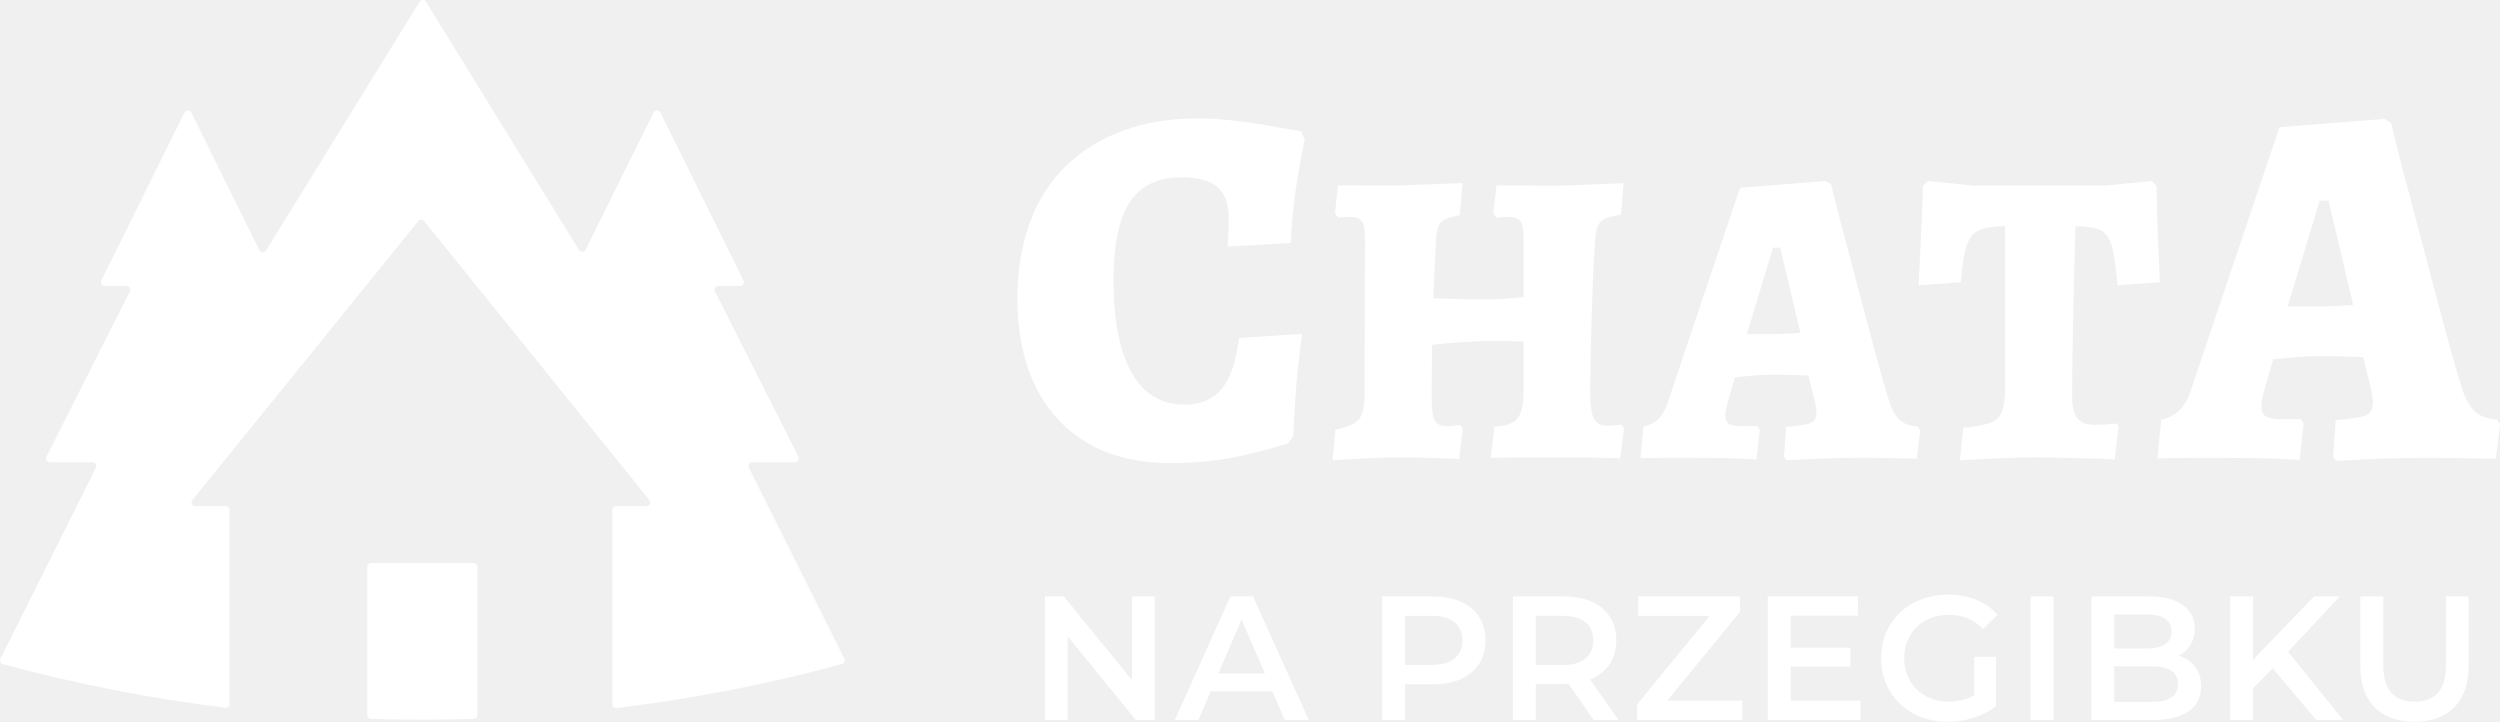
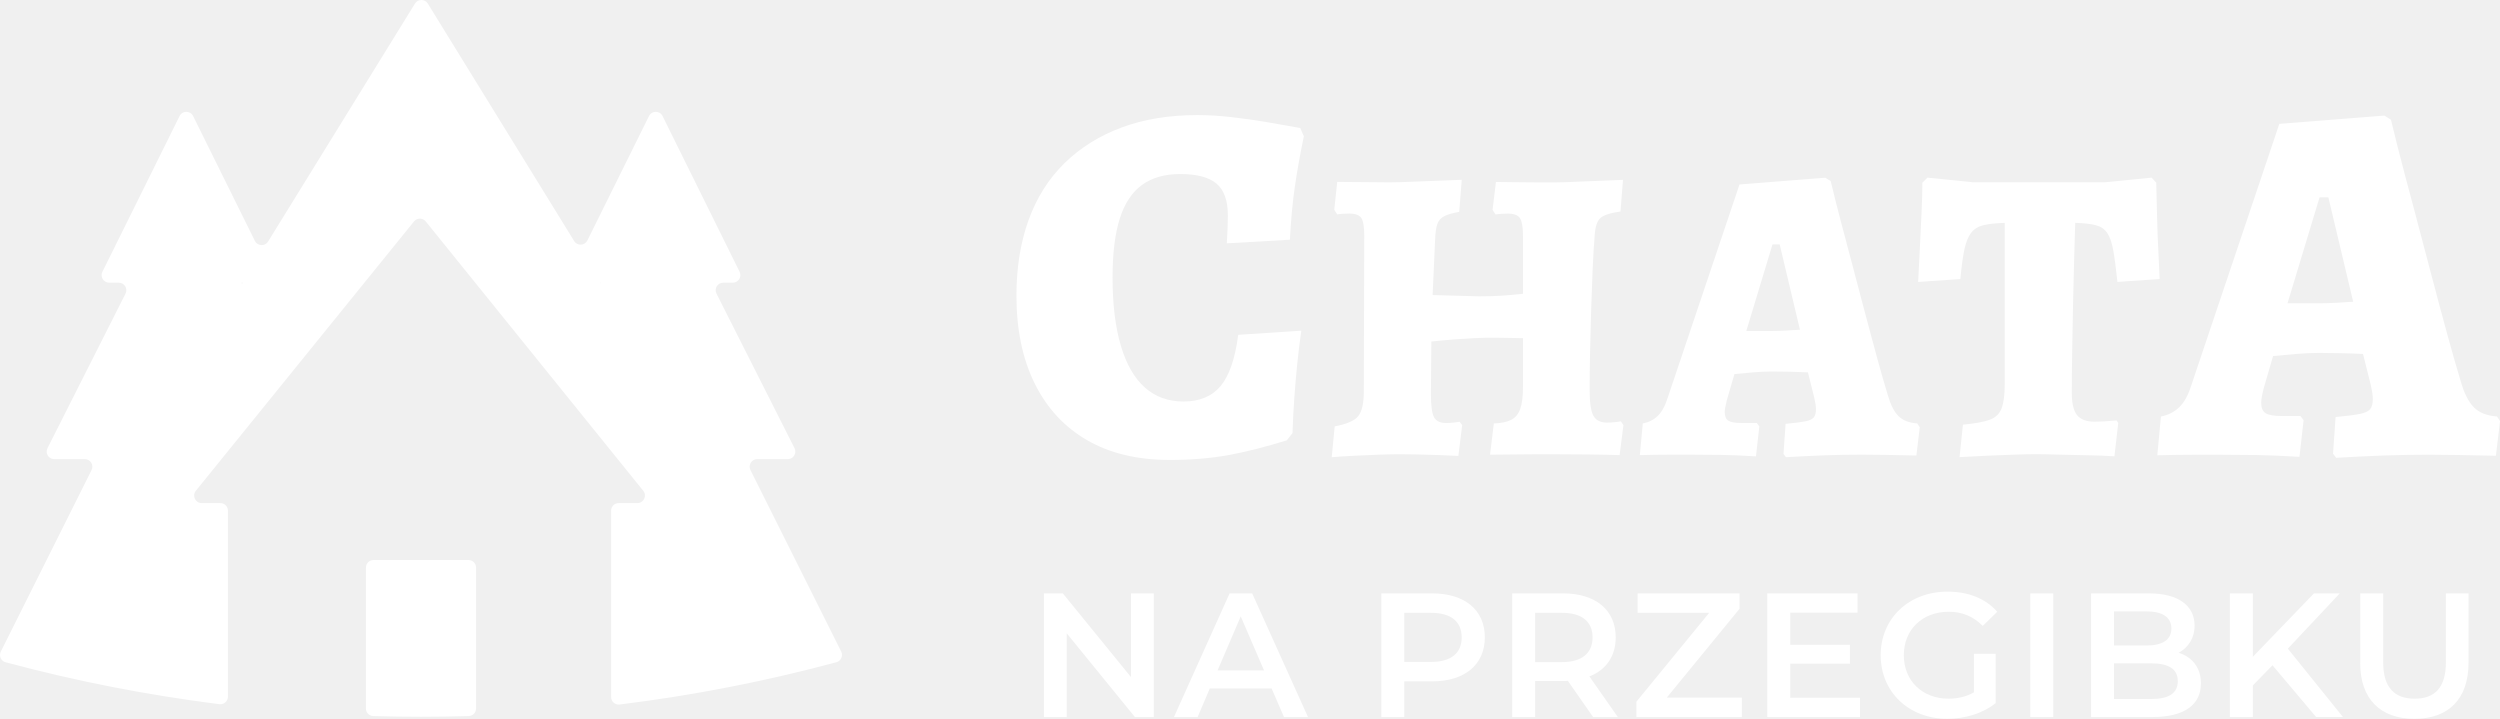
- <svg xmlns="http://www.w3.org/2000/svg" id="Warstwa_2" viewBox="0 0 939.51 271.24">
+ <svg xmlns="http://www.w3.org/2000/svg" id="Warstwa_2" viewBox="0 0 938.89 269.96">
  <defs>
    <style>.cls-1{fill:#fff;}</style>
  </defs>
  <g id="Warstwa_1-2">
-     <path class="cls-1" d="m439.83,174.01c-12.04,0-22.33-2.46-30.87-7.38-8.54-4.92-15.11-12-19.71-21.26-4.6-9.25-6.89-20.29-6.89-33.1,0-10.49,1.52-19.93,4.56-28.35,3.04-8.41,7.54-15.53,13.49-21.36,5.95-5.83,13.11-10.29,21.46-13.4,8.35-3.11,17.83-4.66,28.44-4.66,4.14,0,8.45.26,12.91.78,4.47.52,8.64,1.1,12.52,1.75,3.88.65,8.28,1.43,13.2,2.33l1.36,3.11c-1.43,6.86-2.56,13.2-3.4,19.03-.84,5.82-1.46,12.43-1.84,19.8l-23.69,1.36c.26-4.27.39-7.77.39-10.49,0-5.56-1.43-9.54-4.27-11.94-2.85-2.39-7.38-3.59-13.59-3.59-5.82,0-10.61,1.36-14.37,4.08-3.76,2.72-6.54,6.93-8.35,12.62-1.81,5.7-2.72,13.08-2.72,22.13,0,10.1,1.03,18.64,3.11,25.63,2.07,6.99,5.08,12.23,9.03,15.73,3.95,3.5,8.77,5.24,14.47,5.24,6.08,0,10.74-1.94,13.98-5.82,3.23-3.88,5.44-10.29,6.6-19.22l23.69-1.55c-.65,4.66-1.16,8.9-1.55,12.72-.39,3.82-.75,8-1.07,12.52-.32,4.53-.55,8.93-.68,13.2l-2.13,2.72c-7.9,2.46-15.18,4.31-21.84,5.53-6.67,1.23-14.08,1.85-22.23,1.85Z" />
-     <path class="cls-1" d="m500.76,172.99l1.11-11.57c4.54-.85,7.5-2.14,8.88-3.89,1.37-1.74,2.06-4.84,2.06-9.28l.16-58.51c0-3.28-.37-5.47-1.11-6.58-.74-1.11-2.28-1.67-4.6-1.67-.64,0-1.38.03-2.22.08-.85.05-1.59.13-2.22.24l-1.11-1.74,1.11-10.46c2.85,0,6.26.03,10.23.08,3.96.06,7.11.08,9.43.08s5.89-.1,10.7-.32c4.81-.21,10.28-.42,16.41-.64l-.95,12.05c-2.43.42-4.28.95-5.55,1.58-1.27.64-2.14,1.59-2.62,2.86s-.77,3.17-.87,5.71l-.95,21.09,17.44.48c3.17,0,5.97-.08,8.4-.24,2.43-.16,5.13-.4,8.09-.71v-21.88c0-3.17-.37-5.34-1.11-6.5-.74-1.16-2.27-1.74-4.6-1.74-.64,0-1.4.03-2.3.08-.9.05-1.67.13-2.3.24l-1.11-1.74,1.27-10.46c1.69,0,3.94.03,6.74.08,2.8.06,5.65.08,8.56.08h7.21c1.9,0,5.05-.1,9.43-.32,4.38-.21,9.64-.42,15.78-.64l-.95,11.89c-3.81.53-6.32,1.35-7.53,2.46-1.22,1.11-1.93,3.2-2.14,6.26-.32,3.91-.58,8.32-.79,13.24-.21,4.92-.4,10.02-.56,15.3-.16,5.29-.29,10.49-.4,15.62-.11,5.13-.16,9.86-.16,14.19,0,4.76.48,7.98,1.43,9.67.95,1.69,2.64,2.54,5.08,2.54.95,0,1.93-.05,2.93-.16,1-.1,1.77-.21,2.3-.32l.95,1.43-1.43,11.26c-3.17-.11-7.14-.19-11.89-.24-4.76-.05-9.04-.08-12.84-.08h-6.74c-2.8,0-5.74.03-8.8.08-3.07.05-5.87.08-8.4.08l1.43-11.73c2.75-.1,4.92-.55,6.5-1.35,1.58-.79,2.72-2.16,3.41-4.12.69-1.95,1.03-4.62,1.03-8.01v-18.55c-1.27,0-2.75-.02-4.44-.08-1.69-.05-3.38-.08-5.08-.08h-4.44c-.74,0-2.22.05-4.44.16-2.22.11-4.73.27-7.53.48-2.8.21-5.63.48-8.48.79l-.16,19.66c0,4.44.4,7.37,1.19,8.8.79,1.43,2.3,2.14,4.52,2.14.85,0,1.74-.05,2.7-.16.95-.1,1.74-.21,2.38-.32l.95,1.27-1.43,11.57c-1.9-.11-4.28-.21-7.14-.32-2.85-.11-5.63-.19-8.33-.24-2.7-.05-4.84-.08-6.42-.08-2.12,0-4.71.05-7.77.16-3.07.1-6.16.24-9.28.4-3.12.16-6,.34-8.64.55Z" />
-     <path class="cls-1" d="m670.43,171.72l.79-11.26c3.38-.32,5.87-.64,7.45-.95,1.58-.32,2.64-.82,3.17-1.51.53-.69.79-1.72.79-3.09,0-.53-.06-1.13-.16-1.82-.11-.69-.26-1.51-.48-2.46l-2.38-9.51c-2.01-.1-4.34-.18-6.98-.24-2.65-.05-4.81-.08-6.5-.08-2.12,0-4.47.11-7.06.32-2.59.21-4.94.42-7.06.63l-2.86,9.83c-.53,2.12-.79,3.59-.79,4.44,0,1.58.45,2.67,1.35,3.25.9.58,2.56.87,4.99.87h5.71l.95,1.27-1.27,11.26c-5.18-.32-9.57-.5-13.16-.55-3.6-.06-7.08-.08-10.47-.08h-9.2c-3.07,0-6.66.05-10.78.16l1.11-11.89c2.22-.42,4.1-1.37,5.63-2.85,1.53-1.48,2.77-3.75,3.73-6.82l26.96-80.08,32.19-2.54,2.06,1.27c1.37,5.71,2.7,10.94,3.96,15.7,1.27,4.76,2.67,10.04,4.2,15.86,1.53,5.81,3.09,11.73,4.68,17.76,1.58,6.02,3.12,11.73,4.6,17.12,1.48,5.39,2.8,9.99,3.96,13.79,1.06,3.7,2.4,6.37,4.04,8.01,1.64,1.64,3.99,2.56,7.06,2.77l.95,1.43-1.27,10.62c-4.76-.11-8.75-.19-11.97-.24-3.23-.06-6.11-.08-8.64-.08-4.76,0-9.3.08-13.64.24-4.34.16-9.25.4-14.75.71l-.95-1.27Zm-13.95-46.14h9.83c1.48,0,3.2-.05,5.15-.16,1.95-.1,3.67-.21,5.15-.32l-7.61-32.03h-2.7l-9.83,32.51Z" />
-     <path class="cls-1" d="m736.55,172.99l1.27-12.21c4.44-.42,7.77-1.03,9.99-1.82,2.22-.79,3.73-2.22,4.52-4.28.79-2.06,1.19-5.1,1.19-9.12v-60.57c-3.38.11-6.05.4-8.01.87-1.96.48-3.49,1.43-4.6,2.85-1.11,1.43-1.96,3.52-2.54,6.26-.58,2.75-1.09,6.45-1.51,11.1l-15.86,1.11c.21-3.91.42-8.11.64-12.61.21-4.49.42-8.9.63-13.24.21-4.33.32-8.14.32-11.42l1.9-1.9,17.12,1.74h49.47l17.6-1.74,1.74,1.9c.1,4.23.21,8.59.32,13.08.1,4.49.26,8.75.48,12.76.21,4.02.37,7.45.48,10.31l-15.86,1.11c-.53-5.07-1.06-9.06-1.58-11.97-.53-2.91-1.3-5.07-2.3-6.5-1.01-1.43-2.43-2.38-4.28-2.85-1.85-.48-4.41-.76-7.69-.87-.11,4.02-.24,8.56-.4,13.64-.16,5.08-.29,10.49-.4,16.25-.11,5.76-.21,11.55-.32,17.36-.11,5.81-.16,11.36-.16,16.65,0,3.91.66,6.69,1.98,8.32,1.32,1.64,3.51,2.46,6.58,2.46,2.22,0,4.97-.16,8.25-.48l.63.95-1.43,12.53c-3.07-.21-6.5-.34-10.31-.4-3.8-.06-7.45-.13-10.94-.24-3.49-.11-6.24-.16-8.24-.16s-4.47.05-7.69.16c-3.22.1-6.69.24-10.39.4-3.7.16-7.24.34-10.62.55Z" />
-     <path class="cls-1" d="m876.8,171.68l.97-13.78c4.14-.39,7.18-.78,9.13-1.17,1.94-.39,3.23-1,3.88-1.84.65-.84.97-2.1.97-3.79,0-.65-.07-1.39-.19-2.23-.13-.84-.33-1.85-.58-3.01l-2.91-11.65c-2.46-.13-5.31-.22-8.54-.29-3.24-.06-5.89-.1-7.96-.1-2.59,0-5.47.13-8.64.39-3.17.26-6.05.52-8.64.78l-3.5,12.04c-.65,2.59-.97,4.4-.97,5.44,0,1.94.55,3.27,1.65,3.98,1.1.71,3.14,1.07,6.12,1.07h6.99l1.17,1.55-1.55,13.78c-6.34-.39-11.72-.61-16.12-.68-4.4-.07-8.67-.1-12.81-.1h-11.26c-3.76,0-8.15.06-13.2.19l1.36-14.56c2.72-.52,5.02-1.68,6.89-3.5,1.88-1.81,3.4-4.59,4.56-8.35l33.01-98.05,39.41-3.11,2.52,1.55c1.68,6.99,3.3,13.4,4.85,19.22,1.55,5.82,3.27,12.3,5.15,19.42,1.87,7.12,3.79,14.37,5.73,21.74,1.94,7.38,3.82,14.37,5.63,20.97,1.81,6.6,3.43,12.23,4.85,16.89,1.29,4.53,2.94,7.8,4.95,9.8,2.01,2.01,4.88,3.14,8.64,3.4l1.16,1.75-1.55,13.01c-5.82-.13-10.71-.23-14.66-.29-3.95-.07-7.48-.1-10.58-.1-5.83,0-11.39.1-16.7.29-5.31.19-11.33.49-18.06.87l-1.16-1.55Zm-17.09-56.5h12.04c1.81,0,3.91-.06,6.31-.19,2.39-.13,4.5-.26,6.31-.39l-9.32-39.22h-3.3l-12.04,39.8Z" />
-     <path class="cls-1" d="m433.95,224.14v46.44h-7.1l-25.61-31.45v31.45h-8.56v-46.44h7.1l25.61,31.45v-31.45h8.56Z" />
-     <path class="cls-1" d="m478.19,259.83h-23.22l-4.58,10.75h-8.89l20.9-46.44h8.49l20.96,46.44h-9.02l-4.65-10.75Zm-2.85-6.77l-8.76-20.3-8.69,20.3h17.45Z" />
-     <path class="cls-1" d="m558.26,240.66c0,10.22-7.56,16.52-19.77,16.52h-10.48v13.4h-8.62v-46.44h19.1c12.21,0,19.77,6.23,19.77,16.52Zm-8.69,0c0-5.84-3.91-9.22-11.48-9.22h-10.08v18.44h10.08c7.56,0,11.48-3.38,11.48-9.22Z" />
-     <path class="cls-1" d="m598.93,270.57l-9.49-13.6c-.6.07-1.19.07-1.79.07h-10.48v13.53h-8.62v-46.44h19.1c12.21,0,19.77,6.23,19.77,16.52,0,7.03-3.58,12.21-9.88,14.66l10.68,15.26h-9.29Zm-11.68-39.14h-10.08v18.51h10.08c7.56,0,11.48-3.45,11.48-9.29s-3.91-9.22-11.48-9.22Z" />
-     <path class="cls-1" d="m654.78,263.28v7.3h-39.6v-5.77l27.33-33.37h-26.87v-7.3h38.28v5.77l-27.33,33.37h28.19Z" />
-     <path class="cls-1" d="m699.16,263.34v7.23h-34.83v-46.44h33.9v7.23h-25.27v12.07h22.42v7.1h-22.42v12.8h26.2Z" />
-     <path class="cls-1" d="m741.95,246.83h8.16v18.51c-4.84,3.91-11.61,5.9-18.18,5.9-14.39,0-25.01-10.02-25.01-23.88s10.61-23.88,25.14-23.88c7.76,0,14.26,2.59,18.64,7.56l-5.44,5.31c-3.65-3.65-7.83-5.31-12.8-5.31-9.88,0-16.85,6.7-16.85,16.32s6.96,16.32,16.78,16.32c3.32,0,6.57-.66,9.55-2.39v-14.46Z" />
-     <path class="cls-1" d="m763.11,224.14h8.62v46.44h-8.62v-46.44Z" />
-     <path class="cls-1" d="m827.19,257.97c0,7.96-6.23,12.6-18.18,12.6h-23.08v-46.44h21.76c11.15,0,17.12,4.71,17.12,12.07,0,4.78-2.39,8.29-5.97,10.22,4.97,1.59,8.36,5.5,8.36,11.54Zm-32.64-27.07v12.8h12.2c5.97,0,9.35-2.12,9.35-6.37s-3.38-6.44-9.35-6.44h-12.2Zm23.95,26.2c0-4.64-3.52-6.7-10.02-6.7h-13.93v13.4h13.93c6.5,0,10.02-2.06,10.02-6.7Z" />
-     <path class="cls-1" d="m854.06,251.14l-7.36,7.56v11.87h-8.62v-46.44h8.62v23.81l22.95-23.81h9.69l-19.5,20.76,20.7,25.67h-10.08l-16.39-19.44Z" />
-     <path class="cls-1" d="m887.03,250.34v-26.2h8.62v25.87c0,9.55,4.31,13.67,11.81,13.67s11.74-4.11,11.74-13.67v-25.87h8.49v26.2c0,13.53-7.63,20.9-20.3,20.9s-20.37-7.36-20.37-20.9Z" />
-     <path class="cls-1" d="m282.7,173.72h16.08c1.06,0,1.74-1.11,1.27-2.06l-31.38-62.17c-.48-.94.21-2.06,1.27-2.06h8.19c1.05,0,1.74-1.1,1.27-2.05l-31.22-63.11c-.52-1.05-2.02-1.05-2.54,0l-25.56,51.59c-.49,1-1.89,1.06-2.48.11L160.09.67c-.55-.9-1.86-.9-2.41,0l-57.71,93.49c-.58.95-1.98.88-2.48-.12l-25.61-51.76c-.52-1.05-2.02-1.05-2.54,0l-31.26,63.11c-.47.94.22,2.05,1.27,2.05h8.19c1.06,0,1.74,1.11,1.27,2.06l-31.38,62.17c-.48.94.21,2.06,1.27,2.06h16.08c1.05,0,1.74,1.11,1.27,2.05L.15,247.55c-.4.8.03,1.77.9,2.01,27.14,7.37,55.05,12.88,83.58,16.39.85.1,1.6-.56,1.6-1.41v-72.89c0-.78-.63-1.42-1.42-1.42h-11.41c-1.19,0-1.85-1.38-1.1-2.31l84.9-104.83c.57-.7,1.64-.7,2.2,0l84.66,104.83c.75.93.09,2.31-1.1,2.31h-11.42c-.78,0-1.42.63-1.42,1.42v73.02c0,.85.75,1.52,1.59,1.41,28.91-3.51,57.2-9.07,84.69-16.53.87-.23,1.3-1.21.9-2.01l-35.88-71.76c-.47-.94.21-2.05,1.27-2.05ZM91.53,107.83l-.2-.39h.44l-.24.39Zm134.5-.17l-.14-.22h.25l-.11.22Z" />
-     <path class="cls-1" d="m138.05,268.74c0,.77.61,1.4,1.37,1.42,6.4.2,12.82.31,19.27.31s12.92-.11,19.34-.32c.77-.02,1.37-.65,1.37-1.42v-55.72c0-.78-.63-1.42-1.42-1.42h-38.53c-.78,0-1.42.63-1.42,1.42v55.73Z" />
+     <path class="cls-1" d="m439.2,172.73c-12.04,0-22.33-2.46-30.87-7.38-8.54-4.92-15.11-12-19.71-21.26-4.6-9.25-6.89-20.29-6.89-33.1,0-10.49,1.52-19.93,4.56-28.35,3.04-8.41,7.54-15.53,13.49-21.36,5.95-5.83,13.11-10.29,21.46-13.4,8.35-3.11,17.83-4.66,28.44-4.66,4.14,0,8.45.26,12.91.78,4.47.52,8.64,1.1,12.52,1.75,3.88.65,8.28,1.43,13.2,2.33l1.36,3.11c-1.43,6.86-2.56,13.2-3.4,19.03-.84,5.82-1.46,12.43-1.84,19.8l-23.69,1.36c.26-4.27.39-7.77.39-10.49,0-5.56-1.43-9.54-4.27-11.94-2.85-2.39-7.38-3.59-13.59-3.59-5.82,0-10.61,1.36-14.37,4.08-3.76,2.72-6.54,6.93-8.35,12.62-1.81,5.7-2.72,13.08-2.72,22.13,0,10.1,1.03,18.64,3.11,25.63,2.07,6.99,5.08,12.23,9.03,15.73,3.95,3.5,8.77,5.24,14.47,5.24,6.08,0,10.74-1.94,13.98-5.82,3.23-3.88,5.44-10.29,6.6-19.22l23.69-1.55c-.65,4.66-1.16,8.9-1.55,12.72-.39,3.82-.75,8-1.07,12.52-.32,4.53-.55,8.93-.68,13.2l-2.13,2.72c-7.9,2.46-15.18,4.31-21.84,5.53-6.67,1.23-14.08,1.85-22.23,1.85Z" />
+     <path class="cls-1" d="m500.14,171.7l1.11-11.57c4.54-.85,7.5-2.14,8.88-3.89,1.37-1.74,2.06-4.84,2.06-9.28l.16-58.51c0-3.28-.37-5.47-1.11-6.58-.74-1.11-2.28-1.67-4.6-1.67-.64,0-1.38.03-2.22.08-.85.05-1.59.13-2.22.24l-1.11-1.74,1.11-10.46c2.85,0,6.26.03,10.23.08,3.96.06,7.11.08,9.43.08s5.89-.1,10.7-.32c4.81-.21,10.28-.42,16.41-.64l-.95,12.05c-2.43.42-4.28.95-5.55,1.58-1.27.64-2.14,1.59-2.62,2.86s-.77,3.17-.87,5.71l-.95,21.09,17.44.48c3.17,0,5.97-.08,8.4-.24,2.43-.16,5.13-.4,8.09-.71v-21.88c0-3.17-.37-5.34-1.11-6.5-.74-1.16-2.27-1.74-4.6-1.74-.64,0-1.4.03-2.3.08-.9.05-1.67.13-2.3.24l-1.11-1.74,1.27-10.46c1.69,0,3.94.03,6.74.08,2.8.06,5.65.08,8.56.08h7.21c1.9,0,5.05-.1,9.43-.32,4.38-.21,9.64-.42,15.78-.64l-.95,11.89c-3.81.53-6.32,1.35-7.53,2.46-1.22,1.11-1.93,3.2-2.14,6.26-.32,3.91-.58,8.32-.79,13.24-.21,4.92-.4,10.02-.56,15.3-.16,5.29-.29,10.49-.4,15.62-.11,5.13-.16,9.86-.16,14.19,0,4.76.48,7.98,1.43,9.67.95,1.69,2.64,2.54,5.08,2.54.95,0,1.93-.05,2.93-.16,1-.1,1.77-.21,2.3-.32l.95,1.43-1.43,11.26c-3.17-.11-7.14-.19-11.89-.24-4.76-.05-9.04-.08-12.84-.08h-6.74c-2.8,0-5.74.03-8.8.08-3.07.05-5.87.08-8.4.08l1.43-11.73c2.75-.1,4.92-.55,6.5-1.35,1.58-.79,2.72-2.16,3.41-4.12.69-1.95,1.03-4.62,1.03-8.01v-18.55c-1.27,0-2.75-.02-4.44-.08-1.69-.05-3.38-.08-5.08-.08h-4.44c-.74,0-2.22.05-4.44.16-2.22.11-4.73.27-7.53.48-2.8.21-5.63.48-8.48.79l-.16,19.66c0,4.44.4,7.37,1.19,8.8.79,1.43,2.3,2.14,4.52,2.14.85,0,1.74-.05,2.7-.16.95-.1,1.74-.21,2.38-.32l.95,1.27-1.43,11.57c-1.9-.11-4.28-.21-7.14-.32-2.85-.11-5.63-.19-8.33-.24-2.7-.05-4.84-.08-6.42-.08-2.12,0-4.71.05-7.77.16-3.07.1-6.16.24-9.28.4-3.12.16-6,.34-8.64.55Z" />
+     <path class="cls-1" d="m669.8,170.44l.79-11.26c3.38-.32,5.87-.64,7.45-.95,1.58-.32,2.64-.82,3.17-1.51.53-.69.79-1.72.79-3.09,0-.53-.06-1.13-.16-1.82-.11-.69-.26-1.51-.48-2.46l-2.38-9.51c-2.01-.1-4.34-.18-6.98-.24-2.65-.05-4.81-.08-6.5-.08-2.12,0-4.47.11-7.06.32-2.59.21-4.94.42-7.06.63l-2.86,9.83c-.53,2.12-.79,3.59-.79,4.44,0,1.58.45,2.67,1.35,3.25.9.58,2.56.87,4.99.87h5.71l.95,1.27-1.27,11.26c-5.18-.32-9.57-.5-13.16-.55-3.6-.06-7.08-.08-10.47-.08h-9.2c-3.07,0-6.66.05-10.78.16l1.11-11.89c2.22-.42,4.1-1.37,5.63-2.85,1.53-1.48,2.77-3.75,3.73-6.82l26.96-80.08,32.19-2.54,2.06,1.27c1.37,5.71,2.7,10.94,3.96,15.7,1.27,4.76,2.67,10.04,4.2,15.86,1.53,5.81,3.09,11.73,4.68,17.76,1.58,6.02,3.12,11.73,4.6,17.12,1.48,5.39,2.8,9.99,3.96,13.79,1.06,3.7,2.4,6.37,4.04,8.01,1.64,1.64,3.99,2.56,7.06,2.77l.95,1.43-1.27,10.62c-4.76-.11-8.75-.19-11.97-.24-3.23-.06-6.11-.08-8.64-.08-4.76,0-9.3.08-13.64.24-4.34.16-9.25.4-14.75.71l-.95-1.27Zm-13.95-46.14h9.83c1.48,0,3.2-.05,5.15-.16,1.95-.1,3.67-.21,5.15-.32l-7.61-32.03h-2.7l-9.83,32.51Z" />
+     <path class="cls-1" d="m735.92,171.7l1.27-12.21c4.44-.42,7.77-1.03,9.99-1.82,2.22-.79,3.73-2.22,4.52-4.28.79-2.06,1.19-5.1,1.19-9.12v-60.57c-3.38.11-6.05.4-8.01.87-1.96.48-3.49,1.43-4.6,2.85-1.11,1.43-1.96,3.52-2.54,6.26-.58,2.75-1.09,6.45-1.51,11.1l-15.86,1.11c.21-3.91.42-8.11.64-12.61.21-4.49.42-8.9.63-13.24.21-4.33.32-8.14.32-11.42l1.9-1.9,17.12,1.74h49.47l17.6-1.74,1.74,1.9c.1,4.23.21,8.59.32,13.08.1,4.49.26,8.75.48,12.76.21,4.02.37,7.45.48,10.31l-15.86,1.11c-.53-5.07-1.06-9.06-1.58-11.97-.53-2.91-1.3-5.07-2.3-6.5-1.01-1.43-2.43-2.38-4.28-2.85-1.85-.48-4.41-.76-7.69-.87-.11,4.02-.24,8.56-.4,13.64-.16,5.08-.29,10.49-.4,16.25-.11,5.76-.21,11.55-.32,17.36-.11,5.81-.16,11.36-.16,16.65,0,3.91.66,6.69,1.98,8.32,1.32,1.64,3.51,2.46,6.58,2.46,2.22,0,4.97-.16,8.25-.48l.63.95-1.43,12.53c-3.07-.21-6.5-.34-10.31-.4-3.8-.06-7.45-.13-10.94-.24-3.49-.11-6.24-.16-8.24-.16s-4.47.05-7.69.16c-3.22.1-6.69.24-10.39.4-3.7.16-7.24.34-10.62.55Z" />
+     <path class="cls-1" d="m876.18,170.4l.97-13.78c4.14-.39,7.18-.78,9.13-1.17,1.94-.39,3.23-1,3.88-1.84.65-.84.97-2.1.97-3.79,0-.65-.07-1.39-.19-2.23-.13-.84-.33-1.85-.58-3.01l-2.91-11.65c-2.46-.13-5.31-.22-8.54-.29-3.24-.06-5.89-.1-7.96-.1-2.59,0-5.47.13-8.64.39-3.17.26-6.05.52-8.64.78l-3.5,12.04c-.65,2.59-.97,4.4-.97,5.44,0,1.94.55,3.27,1.65,3.98,1.1.71,3.14,1.07,6.12,1.07h6.99l1.17,1.55-1.55,13.78c-6.34-.39-11.72-.61-16.12-.68-4.4-.07-8.67-.1-12.81-.1h-11.26c-3.76,0-8.15.06-13.2.19l1.36-14.56c2.72-.52,5.02-1.68,6.89-3.5,1.88-1.81,3.4-4.59,4.56-8.35l33.01-98.05,39.41-3.11,2.52,1.55c1.68,6.99,3.3,13.4,4.85,19.22,1.55,5.82,3.27,12.3,5.15,19.42,1.87,7.12,3.79,14.37,5.73,21.74,1.94,7.38,3.82,14.37,5.63,20.97,1.81,6.6,3.43,12.23,4.85,16.89,1.29,4.53,2.94,7.8,4.95,9.8,2.01,2.01,4.88,3.14,8.64,3.4l1.16,1.75-1.55,13.01c-5.82-.13-10.71-.23-14.66-.29-3.95-.07-7.48-.1-10.58-.1-5.83,0-11.39.1-16.7.29-5.31.19-11.33.49-18.06.87l-1.16-1.55Zm-17.09-56.5h12.04c1.81,0,3.91-.06,6.31-.19,2.39-.13,4.5-.26,6.31-.39l-9.32-39.22h-3.3l-12.04,39.8Z" />
+     <path class="cls-1" d="m433.32,222.85v46.44h-7.1l-25.61-31.45v31.45h-8.56v-46.44h7.1l25.61,31.45v-31.45h8.56Z" />
+     <path class="cls-1" d="m477.57,258.55h-23.22l-4.58,10.75h-8.89l20.9-46.44h8.49l20.96,46.44h-9.02l-4.65-10.75Zm-2.85-6.77l-8.76-20.3-8.69,20.3h17.45Z" />
+     <path class="cls-1" d="m557.64,239.37c0,10.22-7.56,16.52-19.77,16.52h-10.48v13.4h-8.62v-46.44h19.1c12.21,0,19.77,6.23,19.77,16.52Zm-8.69,0c0-5.84-3.91-9.22-11.48-9.22h-10.08v18.44h10.08c7.56,0,11.48-3.38,11.48-9.22Z" />
+     <path class="cls-1" d="m598.3,269.29l-9.49-13.6c-.6.07-1.19.07-1.79.07h-10.48v13.53h-8.62v-46.44h19.1c12.21,0,19.77,6.23,19.77,16.52,0,7.03-3.58,12.21-9.88,14.66l10.68,15.26h-9.29Zm-11.68-39.14h-10.08v18.51h10.08c7.56,0,11.48-3.45,11.48-9.29s-3.91-9.22-11.48-9.22Z" />
+     <path class="cls-1" d="m654.16,261.99v7.3h-39.6v-5.77l27.33-33.37h-26.87v-7.3h38.28v5.77l-27.33,33.37h28.19Z" />
+     <path class="cls-1" d="m698.54,262.06v7.23h-34.83v-46.44h33.9v7.23h-25.27v12.07h22.42v7.1h-22.42v12.8h26.2Z" />
+     <path class="cls-1" d="m741.33,245.54h8.16v18.51c-4.84,3.91-11.61,5.9-18.18,5.9-14.39,0-25.01-10.02-25.01-23.88s10.61-23.88,25.14-23.88c7.76,0,14.26,2.59,18.64,7.56l-5.44,5.31c-3.65-3.65-7.83-5.31-12.8-5.31-9.88,0-16.85,6.7-16.85,16.32s6.96,16.32,16.78,16.32c3.32,0,6.57-.66,9.55-2.39v-14.46Z" />
+     <path class="cls-1" d="m762.49,222.85h8.62v46.44h-8.62v-46.44Z" />
+     <path class="cls-1" d="m826.57,256.69c0,7.96-6.23,12.6-18.18,12.6h-23.08v-46.44h21.76c11.15,0,17.12,4.71,17.12,12.07,0,4.78-2.39,8.29-5.97,10.22,4.97,1.59,8.36,5.5,8.36,11.54Zm-32.64-27.07v12.8h12.2c5.97,0,9.35-2.12,9.35-6.37s-3.38-6.44-9.35-6.44h-12.2Zm23.95,26.2c0-4.64-3.52-6.7-10.02-6.7h-13.93v13.4h13.93c6.5,0,10.02-2.06,10.02-6.7Z" />
+     <path class="cls-1" d="m853.43,249.86l-7.36,7.56v11.87h-8.62v-46.44h8.62v23.81l22.95-23.81h9.69l-19.5,20.76,20.7,25.67h-10.08l-16.39-19.44Z" />
+     <path class="cls-1" d="m886.4,249.06v-26.2h8.62v25.87c0,9.55,4.31,13.67,11.81,13.67s11.74-4.11,11.74-13.67v-25.87h8.49v26.2c0,13.53-7.63,20.9-20.3,20.9s-20.37-7.36-20.37-20.9Z" />
+     <path class="cls-1" d="m284.37,172.43h11.49c2.11,0,3.48-2.23,2.53-4.11l-29.31-58.05c-.95-1.89.42-4.11,2.53-4.11h3.61c2.1,0,3.47-2.21,2.54-4.09l-28.94-58.5c-1.04-2.1-4.04-2.1-5.08,0l-23.15,46.74c-.99,2-3.79,2.12-4.95.23L160.67,1.35c-1.11-1.8-3.72-1.8-4.83,0l-55.16,89.36c-1.17,1.89-3.97,1.76-4.95-.23l-23.21-46.91c-1.04-2.1-4.04-2.1-5.08,0l-28.98,58.5c-.93,1.88.44,4.09,2.54,4.09h3.61c2.11,0,3.48,2.23,2.53,4.11l-29.31,58.05c-.95,1.89.42,4.11,2.53,4.11h11.49c2.11,0,3.48,2.22,2.54,4.1L.3,244.71c-.8,1.6.06,3.55,1.8,4.01,26.11,7.01,52.92,12.29,80.31,15.74,1.69.21,3.19-1.11,3.19-2.82v-69.87c0-1.57-1.27-2.83-2.83-2.83h-7.02c-2.38,0-3.7-2.77-2.2-4.62l81.93-101.16c1.14-1.4,3.27-1.4,4.41,0l81.69,101.16c1.5,1.85.18,4.62-2.21,4.62h-7.03c-1.57,0-2.83,1.27-2.83,2.83v70c0,1.7,1.5,3.03,3.19,2.82,27.77-3.44,54.96-8.78,81.42-15.89,1.73-.46,2.6-2.41,1.8-4.01l-34.08-68.16c-.94-1.88.43-4.1,2.54-4.1ZM90.9,106.55l-.2-.39h.44l-.24.39Zm134.5-.17l-.14-.22h.25l-.11.22Z" />
+     <path class="cls-1" d="m137.42,266.08c0,1.53,1.22,2.79,2.75,2.84,5.94.18,11.91.27,17.9.27s12-.1,17.97-.27c1.53-.05,2.75-1.31,2.75-2.84v-52.93c0-1.57-1.27-2.83-2.83-2.83h-35.69c-1.57,0-2.83,1.27-2.83,2.83v52.93Z" />
  </g>
</svg>
